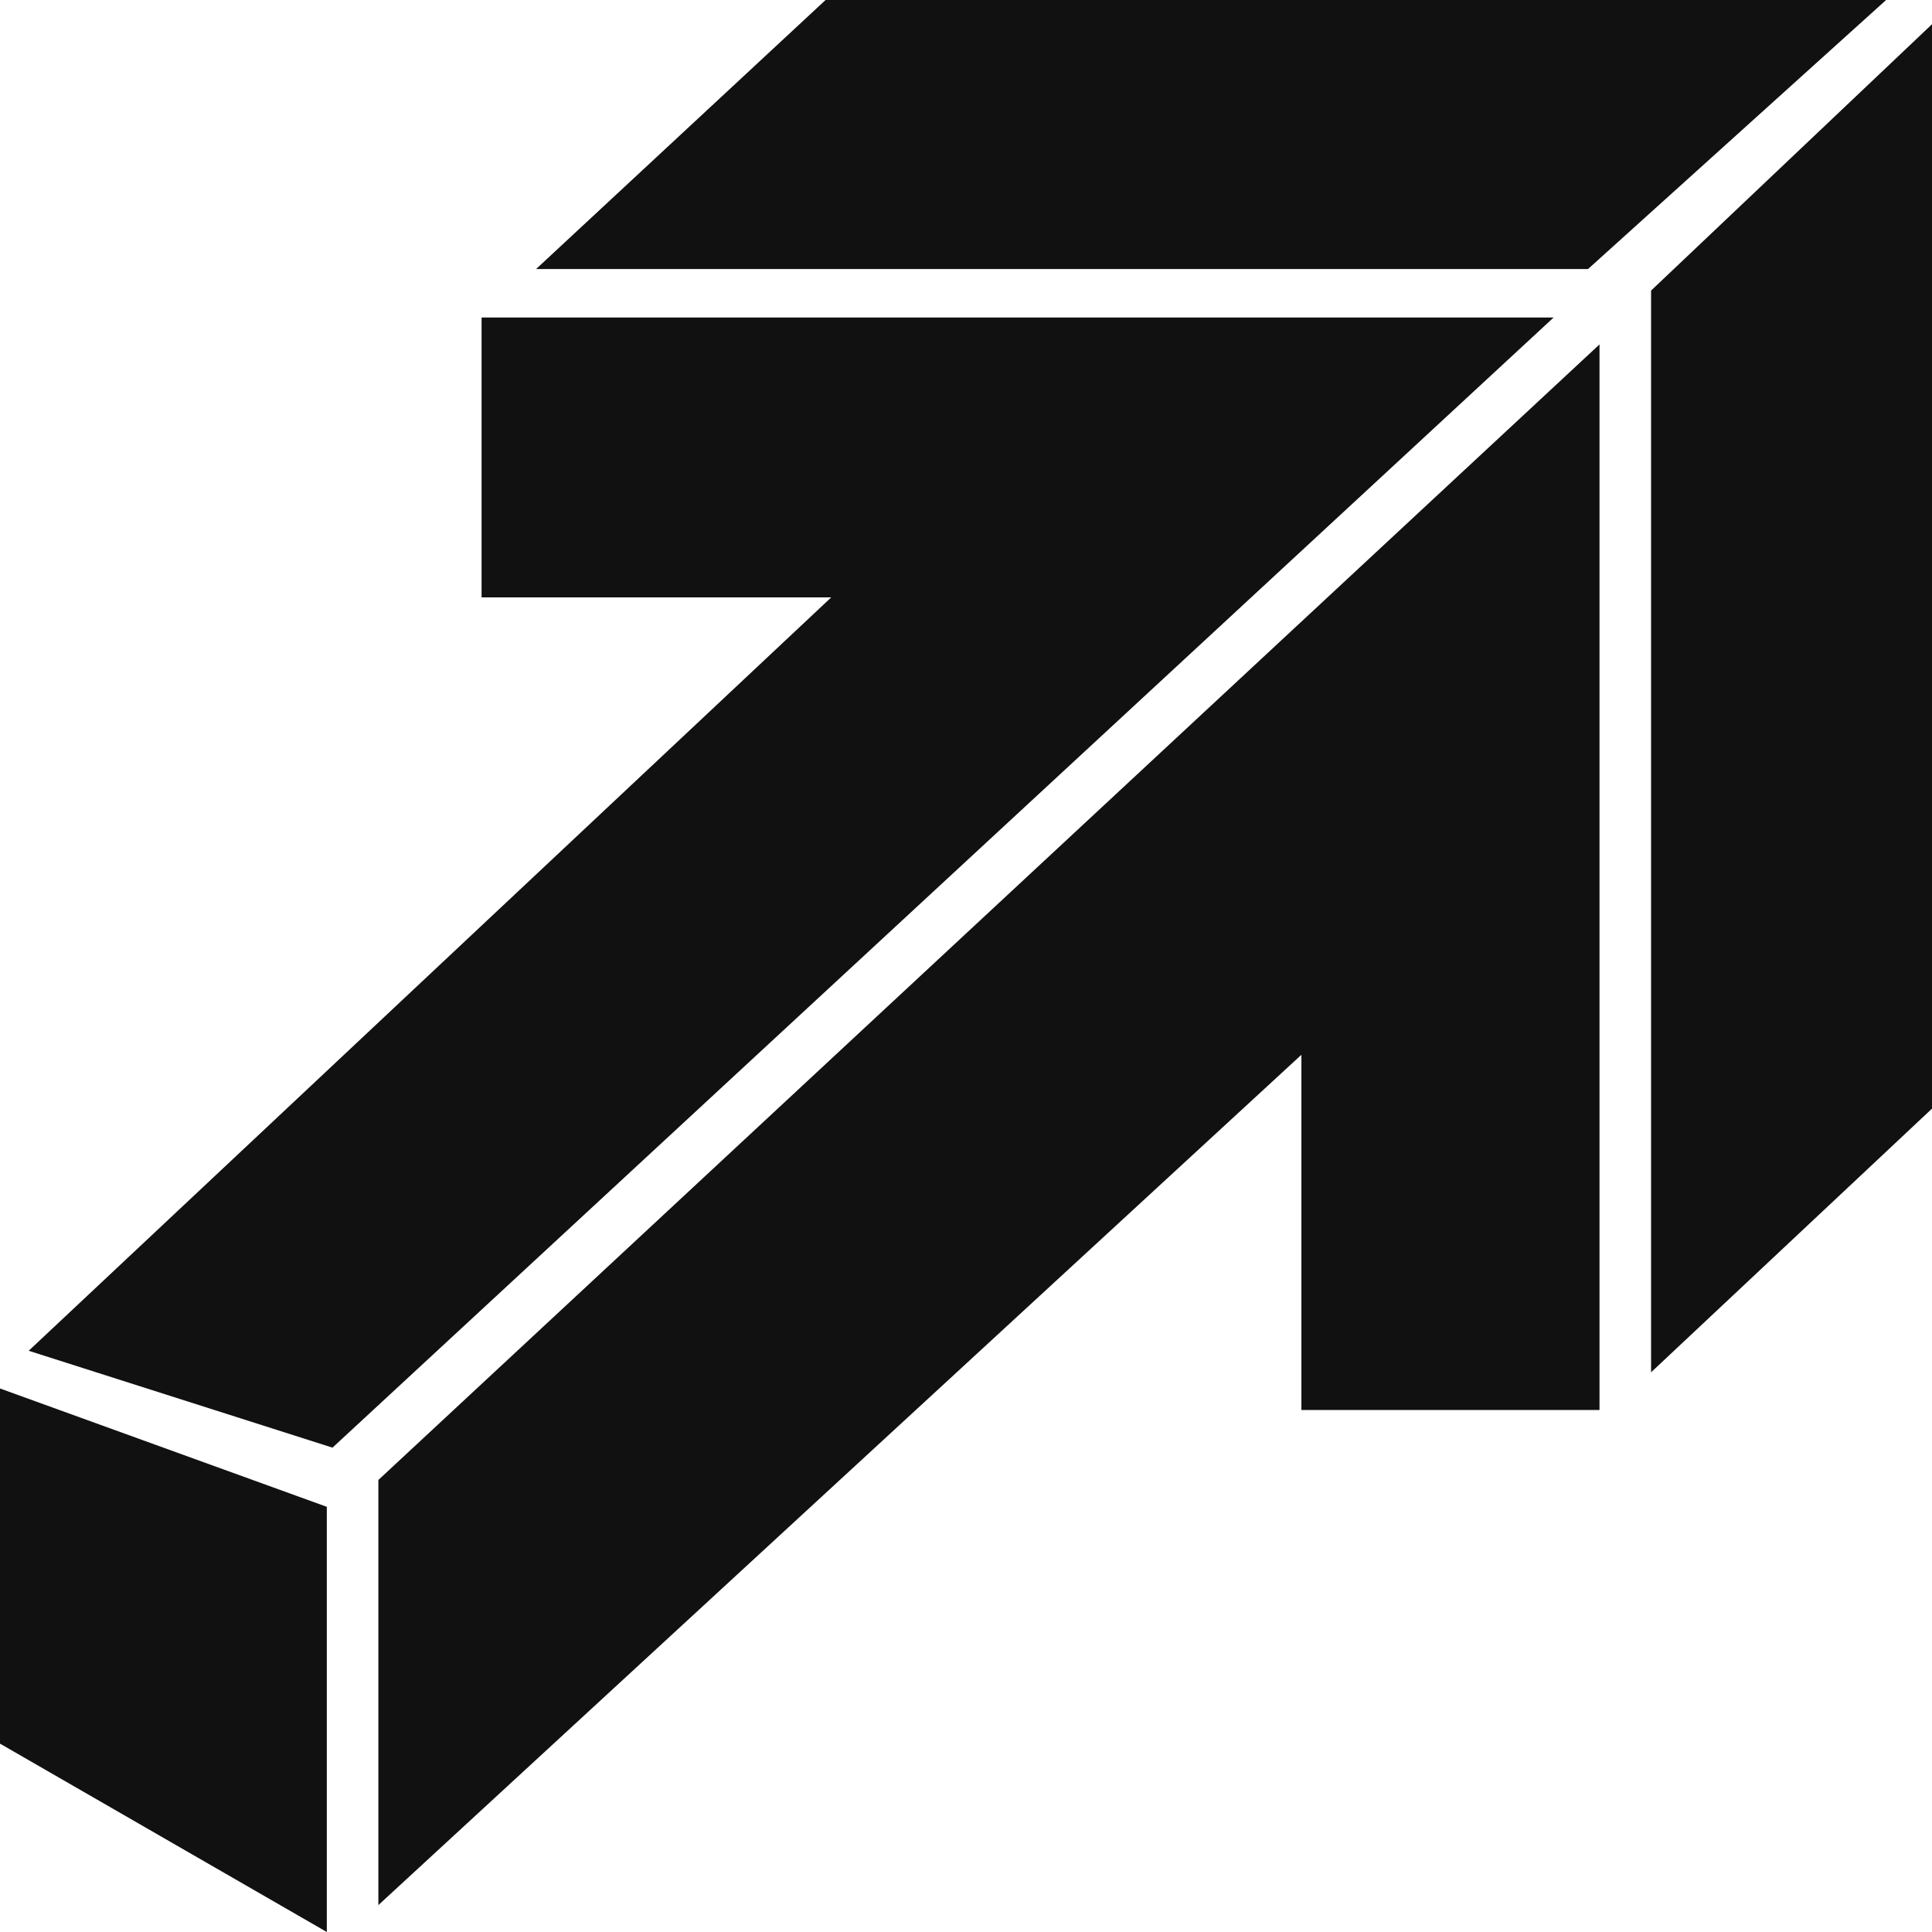
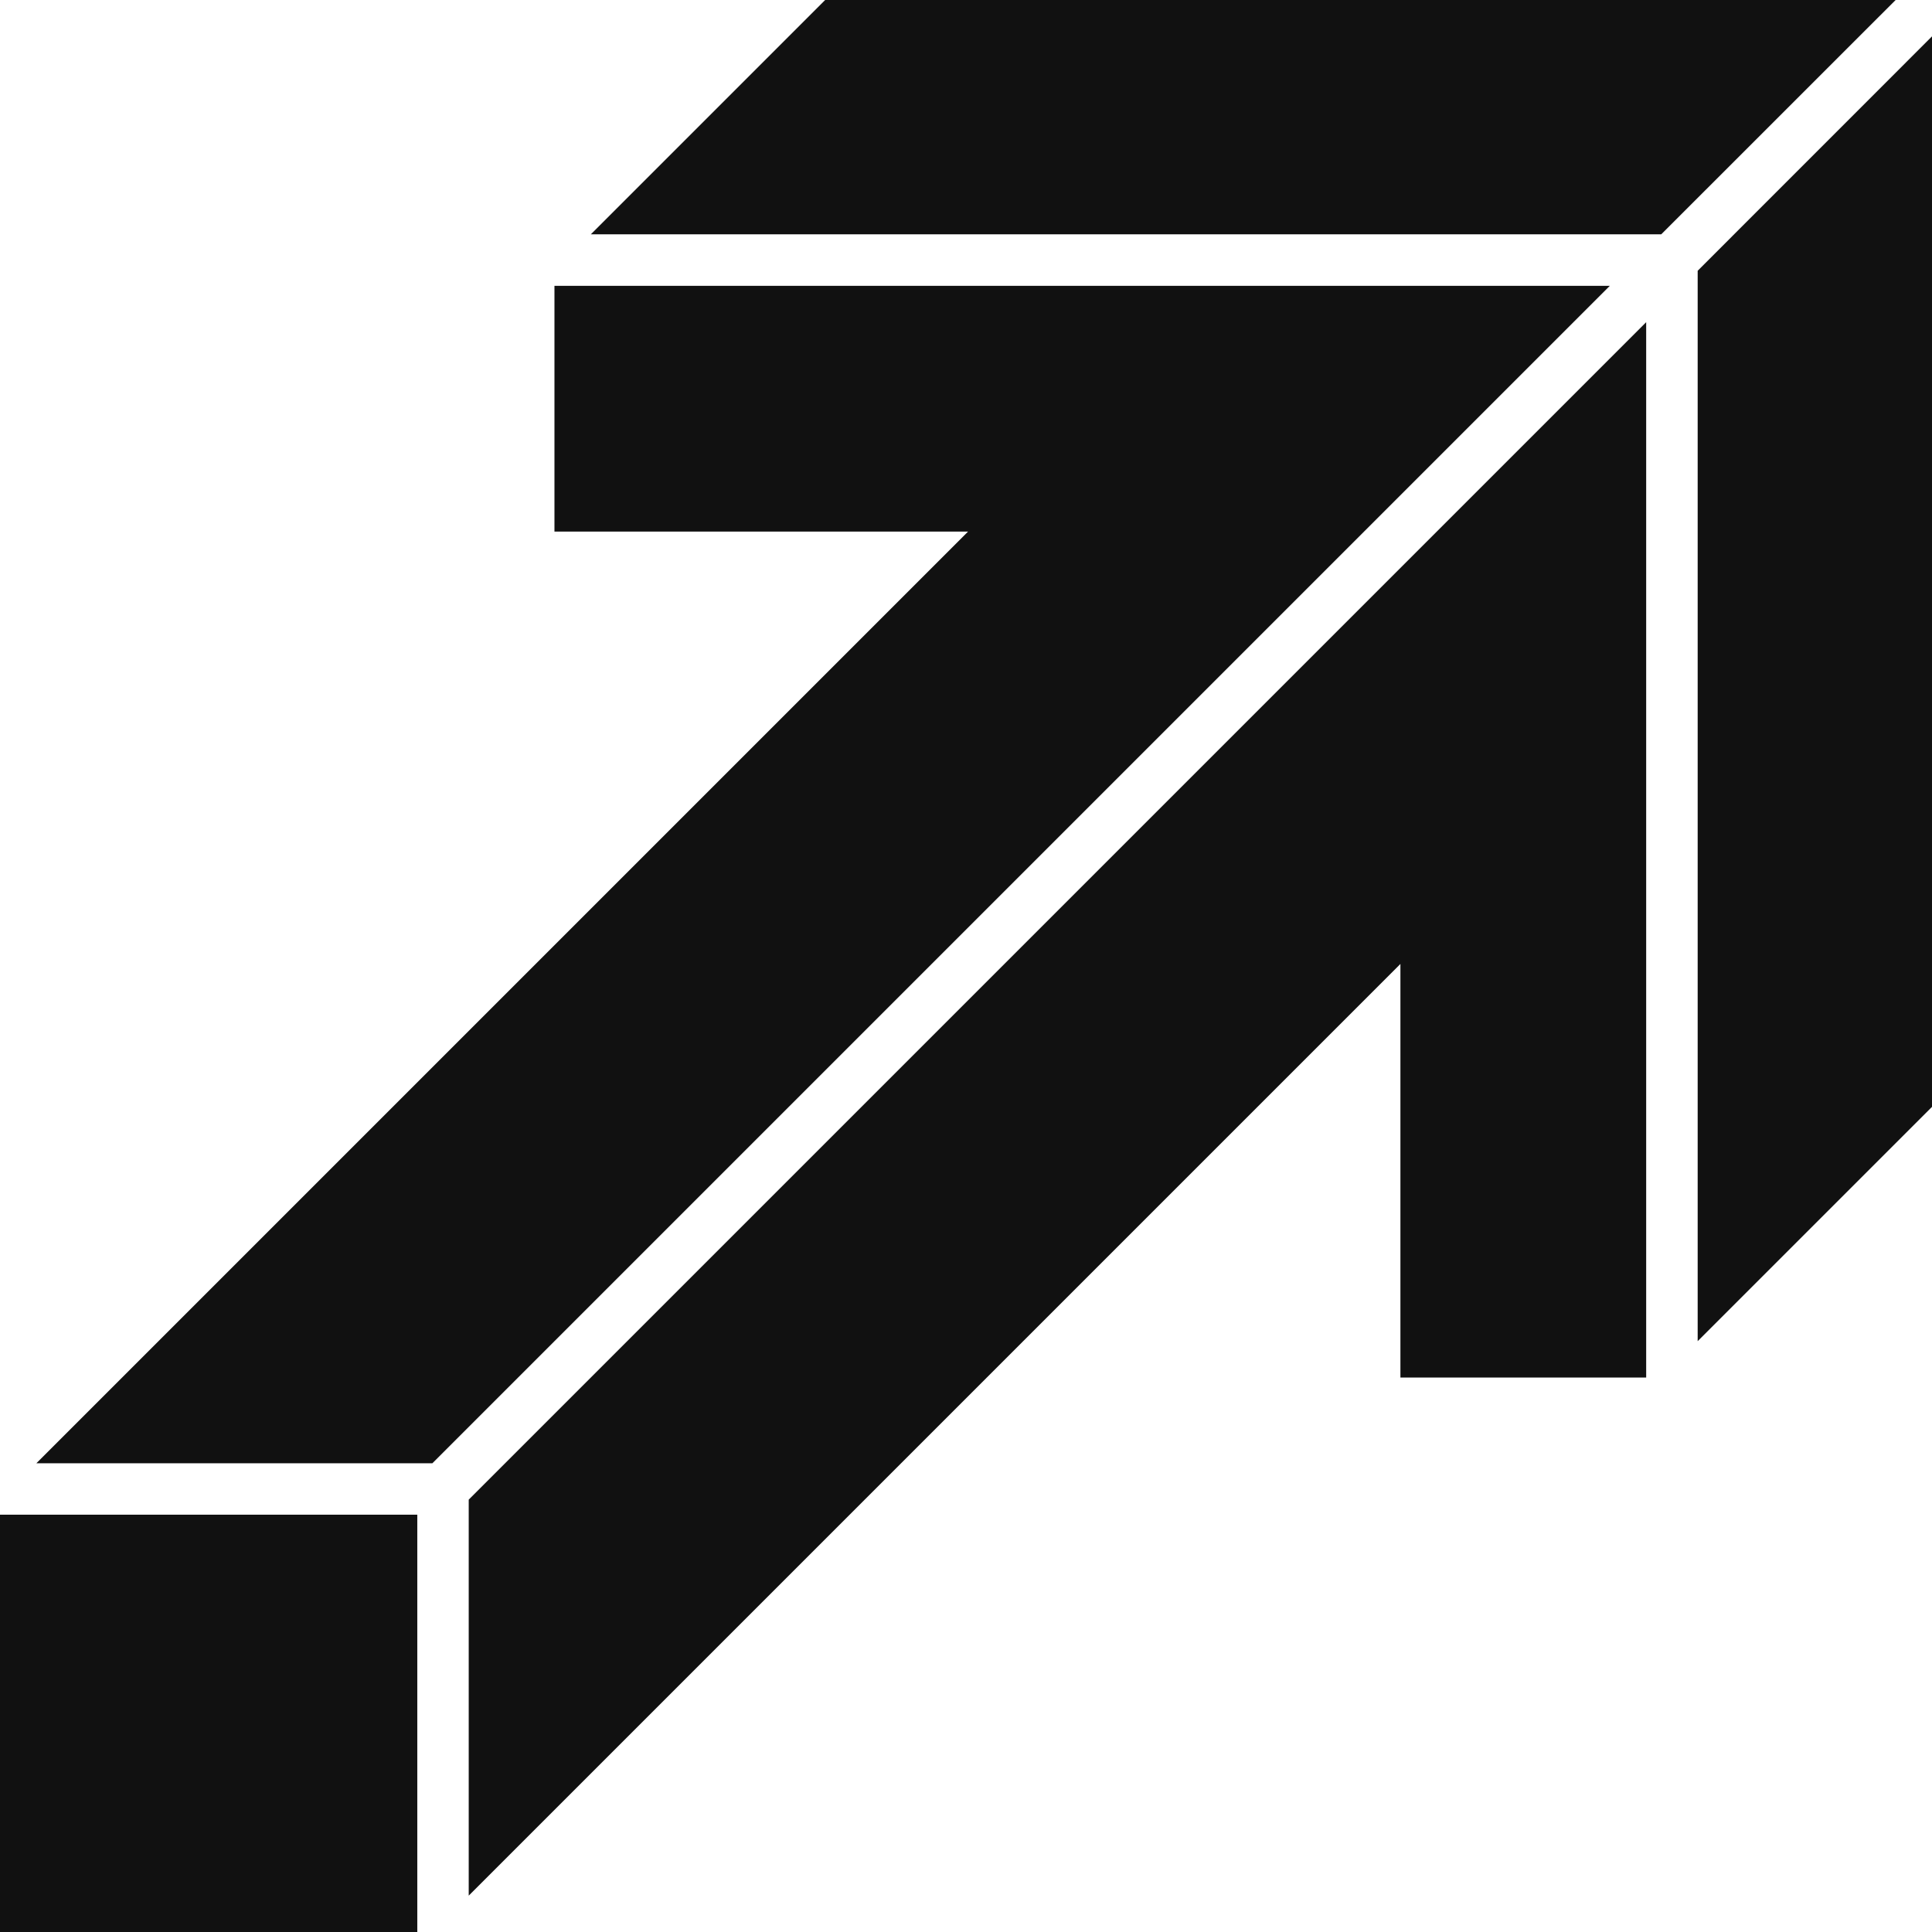
<svg xmlns="http://www.w3.org/2000/svg" viewBox="0 0 272 272" width="272" height="272" role="img" aria-label="SHIFT AI MAGAZINE">
  <g fill="#111111">
-     <path d="M116.23 0.00L265.54 0.00L223.57 37.88L75.47 37.88ZM272.00 3.41L272.00 156.08L232.45 193.20L232.45 40.91ZM67.80 44.70L218.73 44.70L46.81 203.81L4.04 190.17L117.03 84.10L67.80 84.10ZM225.19 48.49L225.19 198.51L183.22 198.51L183.22 148.50L53.27 268.21L53.27 208.36ZM0.00 195.48L46.01 212.14L46.01 272.00L0.00 245.48Z" />
+     <path d="M116.17 0.00L266.88 0.00L233.88 32.99L83.18 32.99ZM272.00 5.12L272.00 155.83L239.01 188.82L239.01 38.12ZM78.06 40.24L226.64 40.24L60.87 206.01L5.12 206.01L136.29 74.84L78.06 74.84ZM231.76 193.94L197.16 193.94L197.16 135.71L65.99 266.88L65.99 211.13L231.76 45.36ZM58.75 272.00L0.00 272.00L0.00 213.25L58.75 213.25Z" />
  </g>
</svg>
